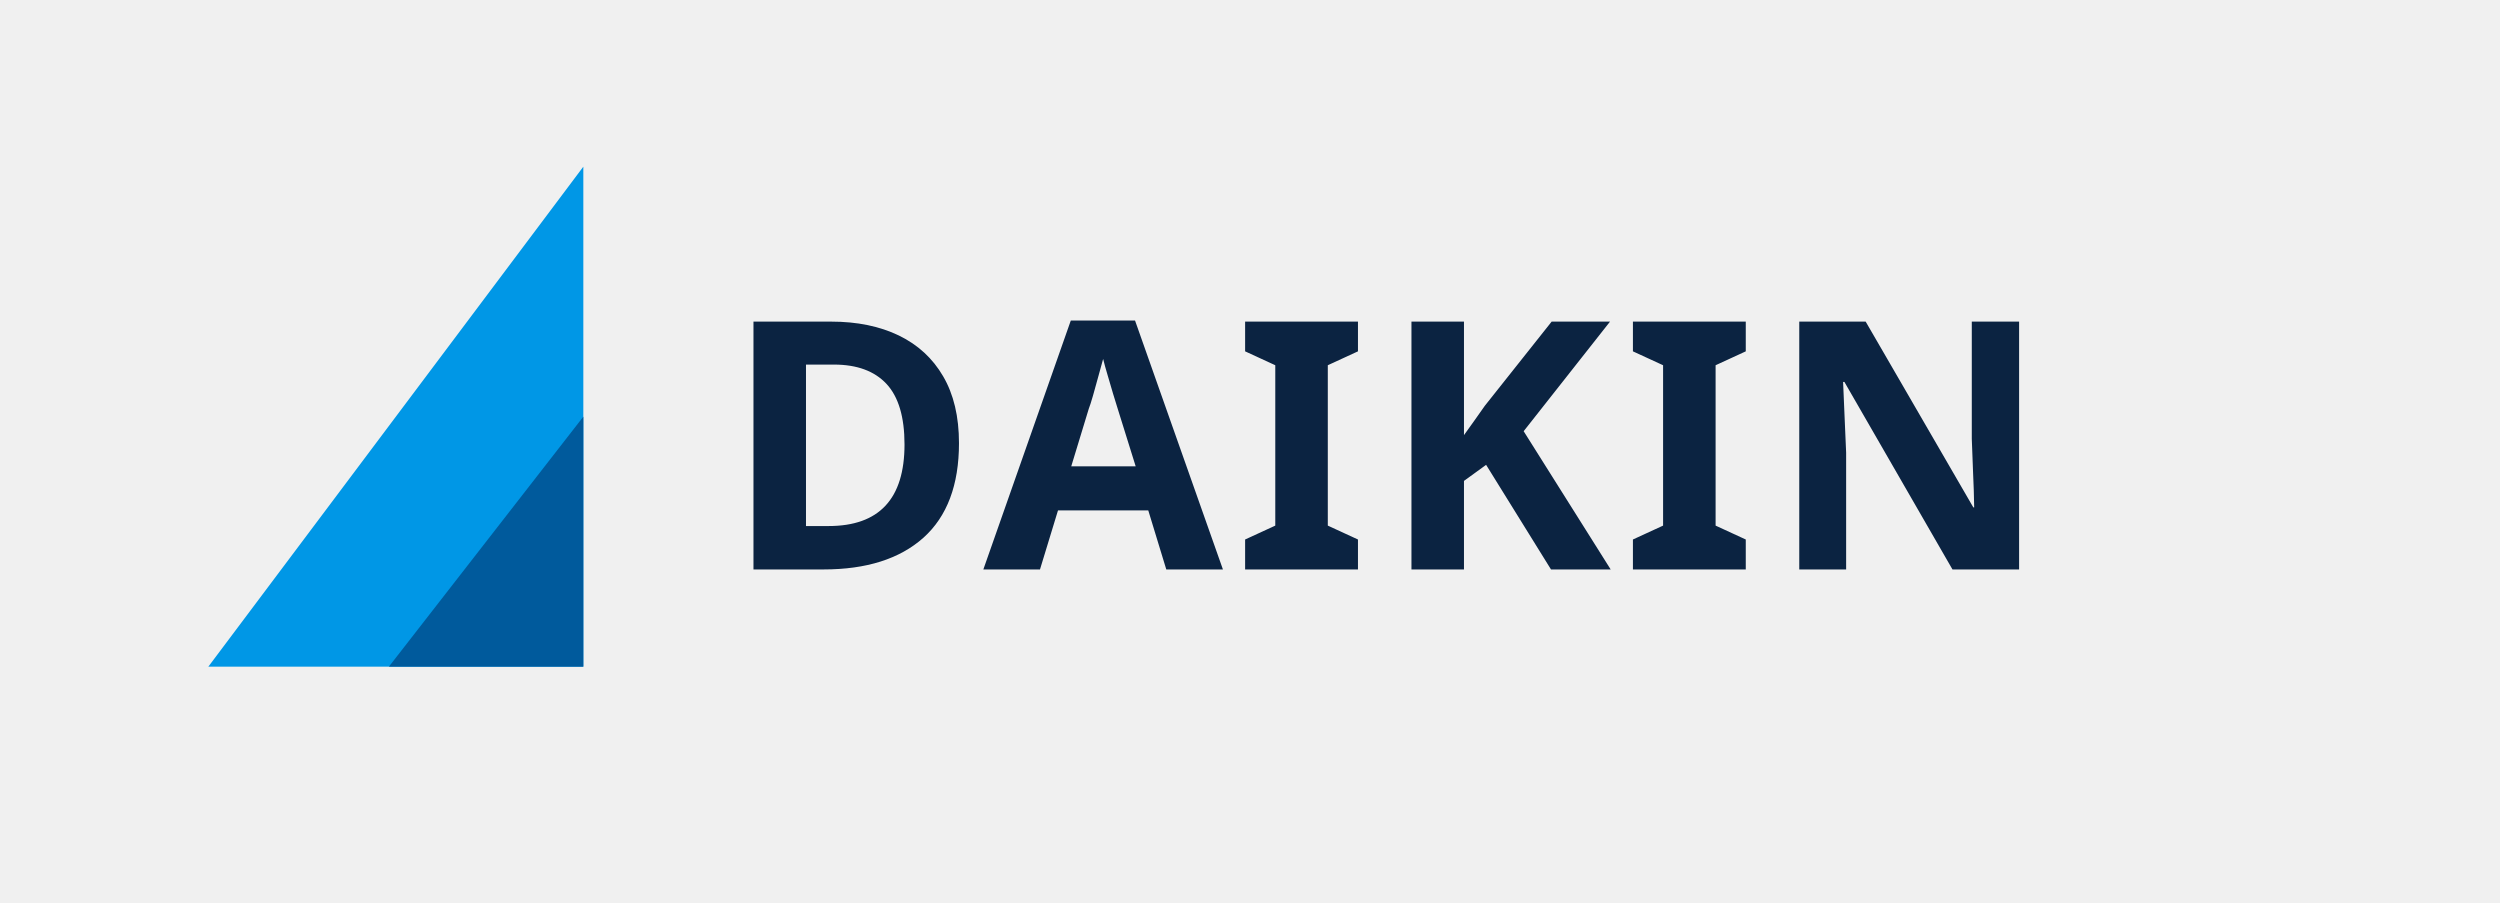
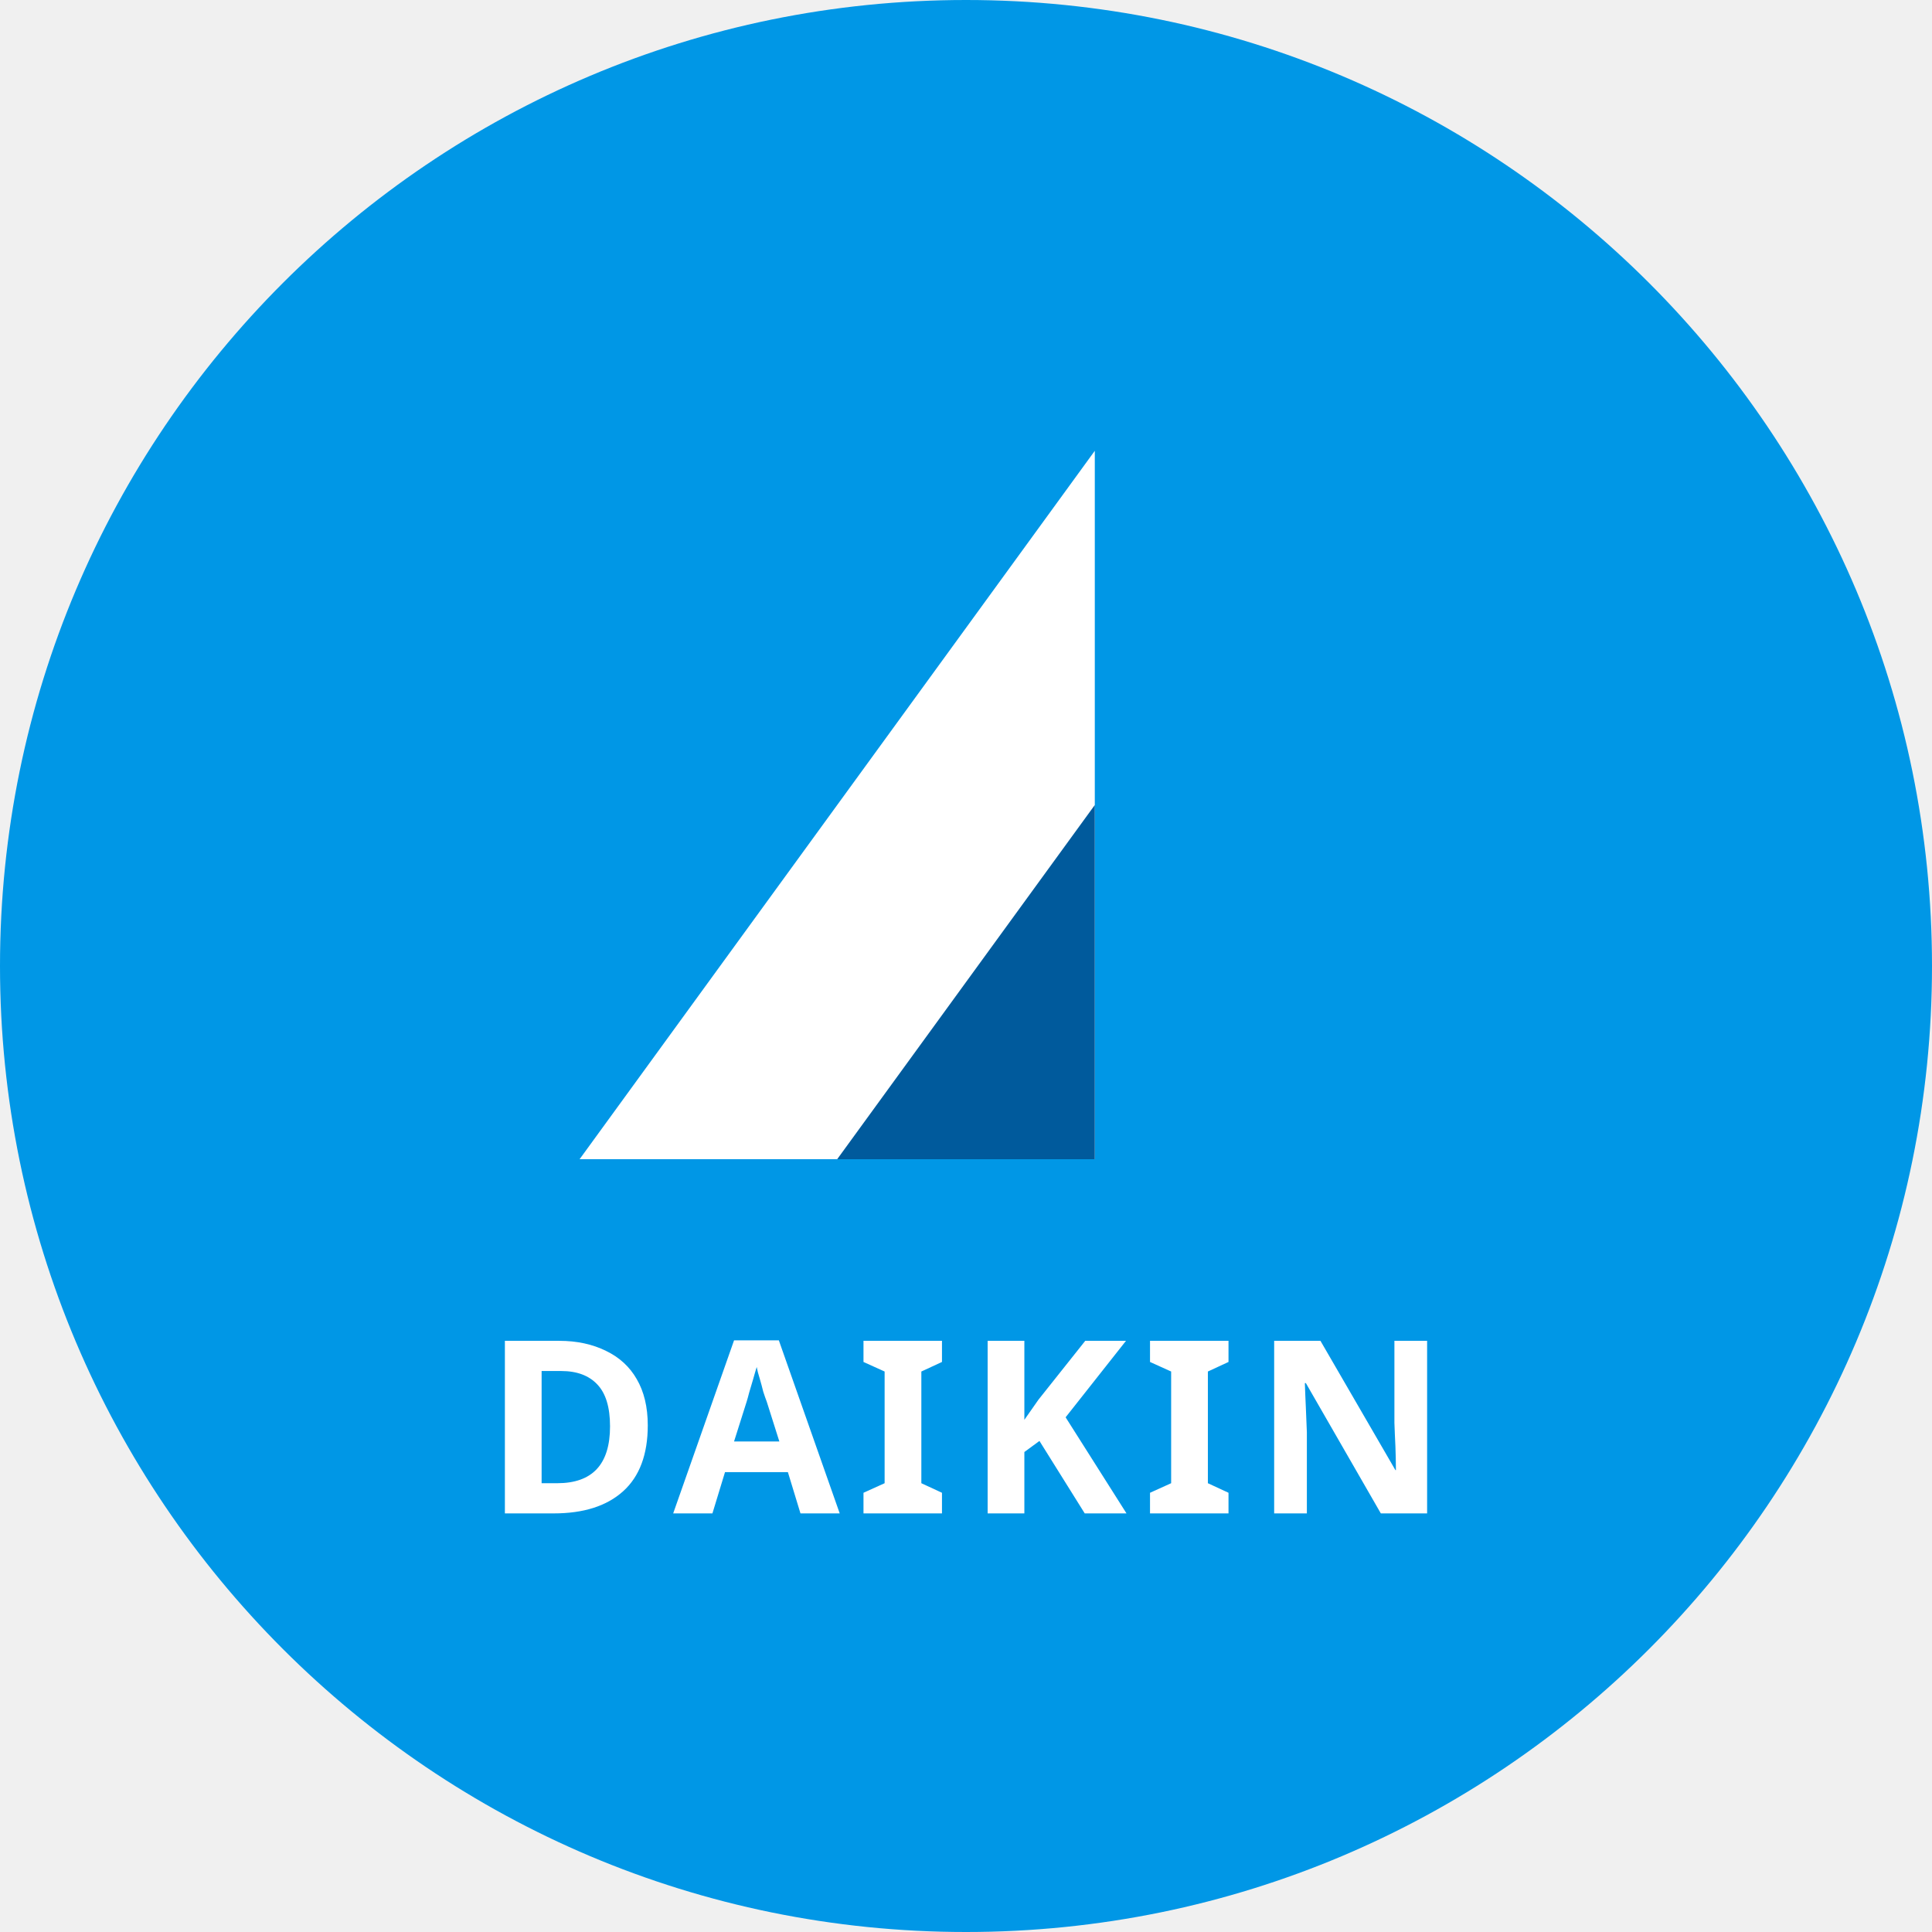
- <svg xmlns="http://www.w3.org/2000/svg" viewBox="0 0 180 65" width="180" height="65">
-   <polygon points="15,48 42,12 42,48" fill="#0097E6" />
-   <polygon points="28,48 42,30 42,48" fill="#005A9C" />
-   <text x="52" y="41" font-family="'Arial Black', 'Helvetica Black', sans-serif" font-size="25" font-weight="900" fill="#0B2341" letter-spacing="0.8">DAIKIN</text>
+ <svg xmlns="http://www.w3.org/2000/svg" viewBox="0 0 60 60" width="60" height="60">
+   <circle cx="30" cy="30" r="30" fill="#0097E6" />
+   <polygon points="18,36 34,14 34,36" fill="#FFFFFF" />
+   <polygon points="26,36 34,25 34,36" fill="#005A9C" />
+   <text x="30" y="47" font-family="'Arial Black', sans-serif" font-size="7.5" font-weight="900" fill="#FFFFFF" text-anchor="middle" letter-spacing="0.5">DAIKIN</text>
</svg>
